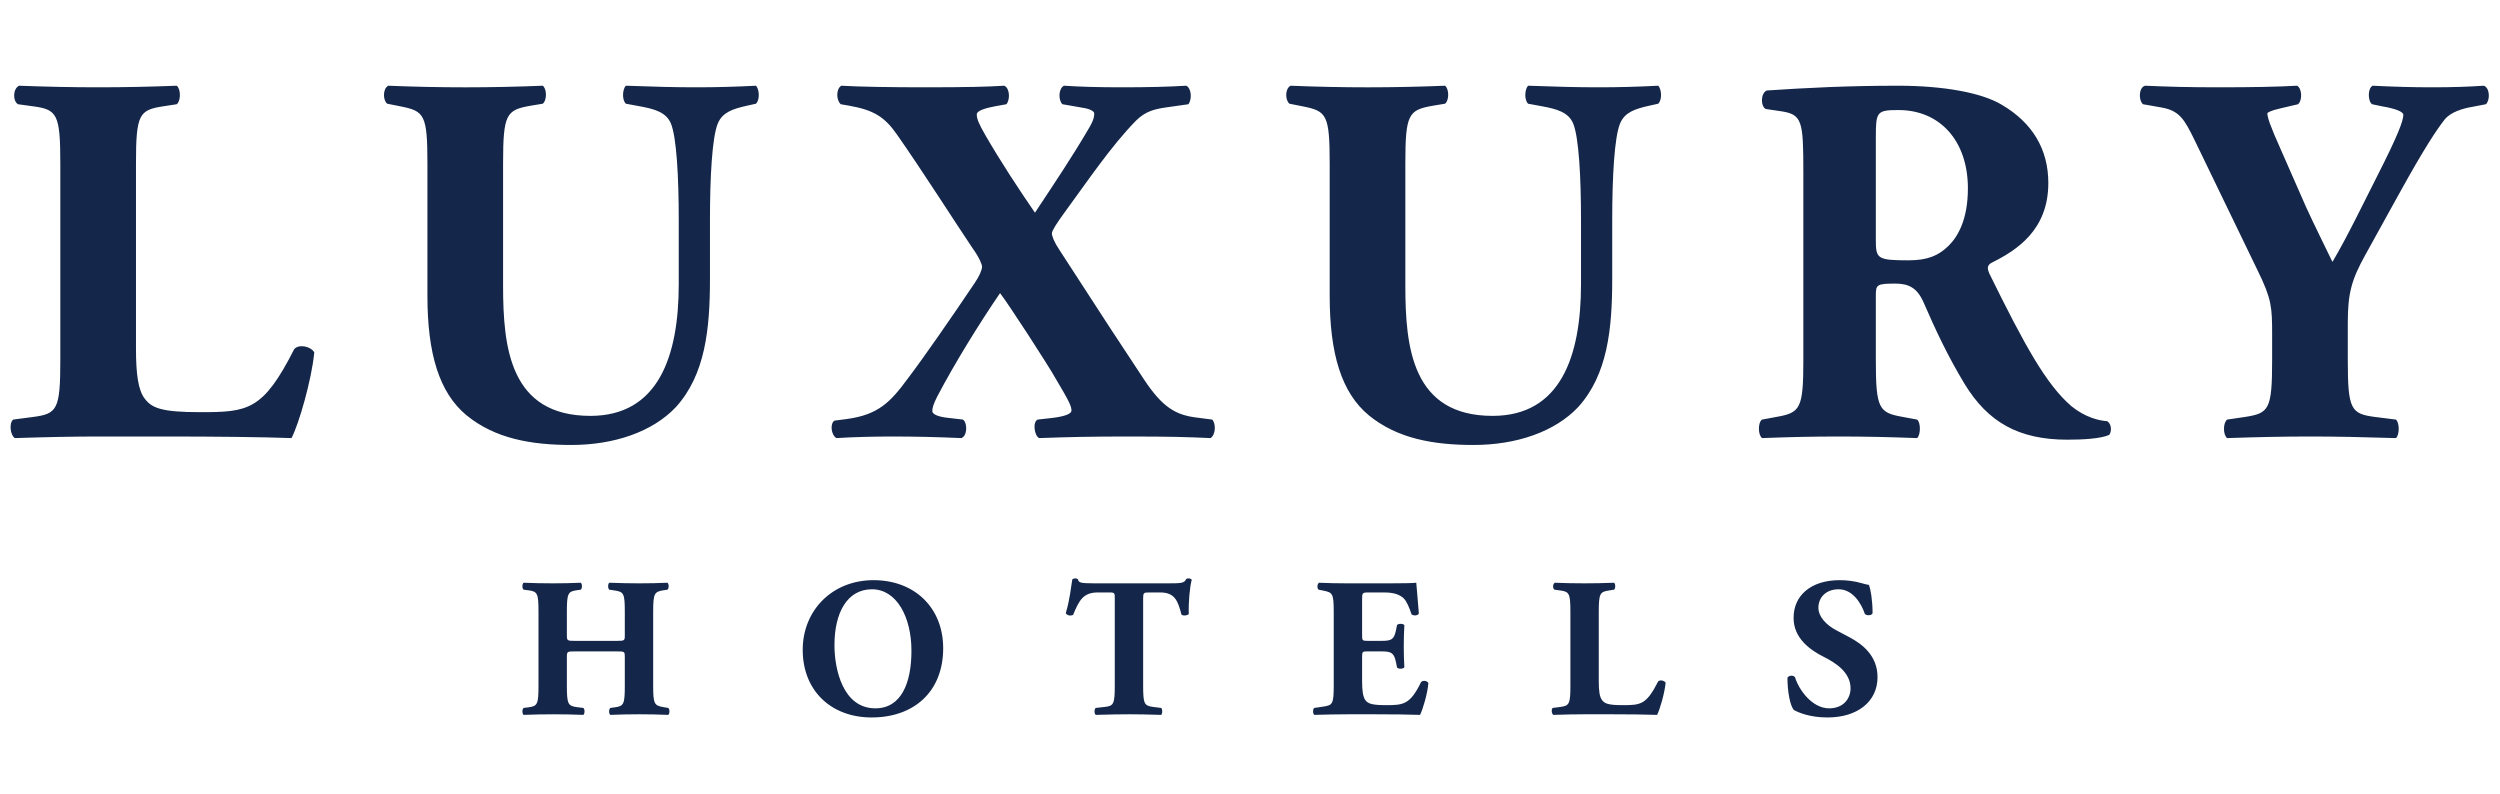
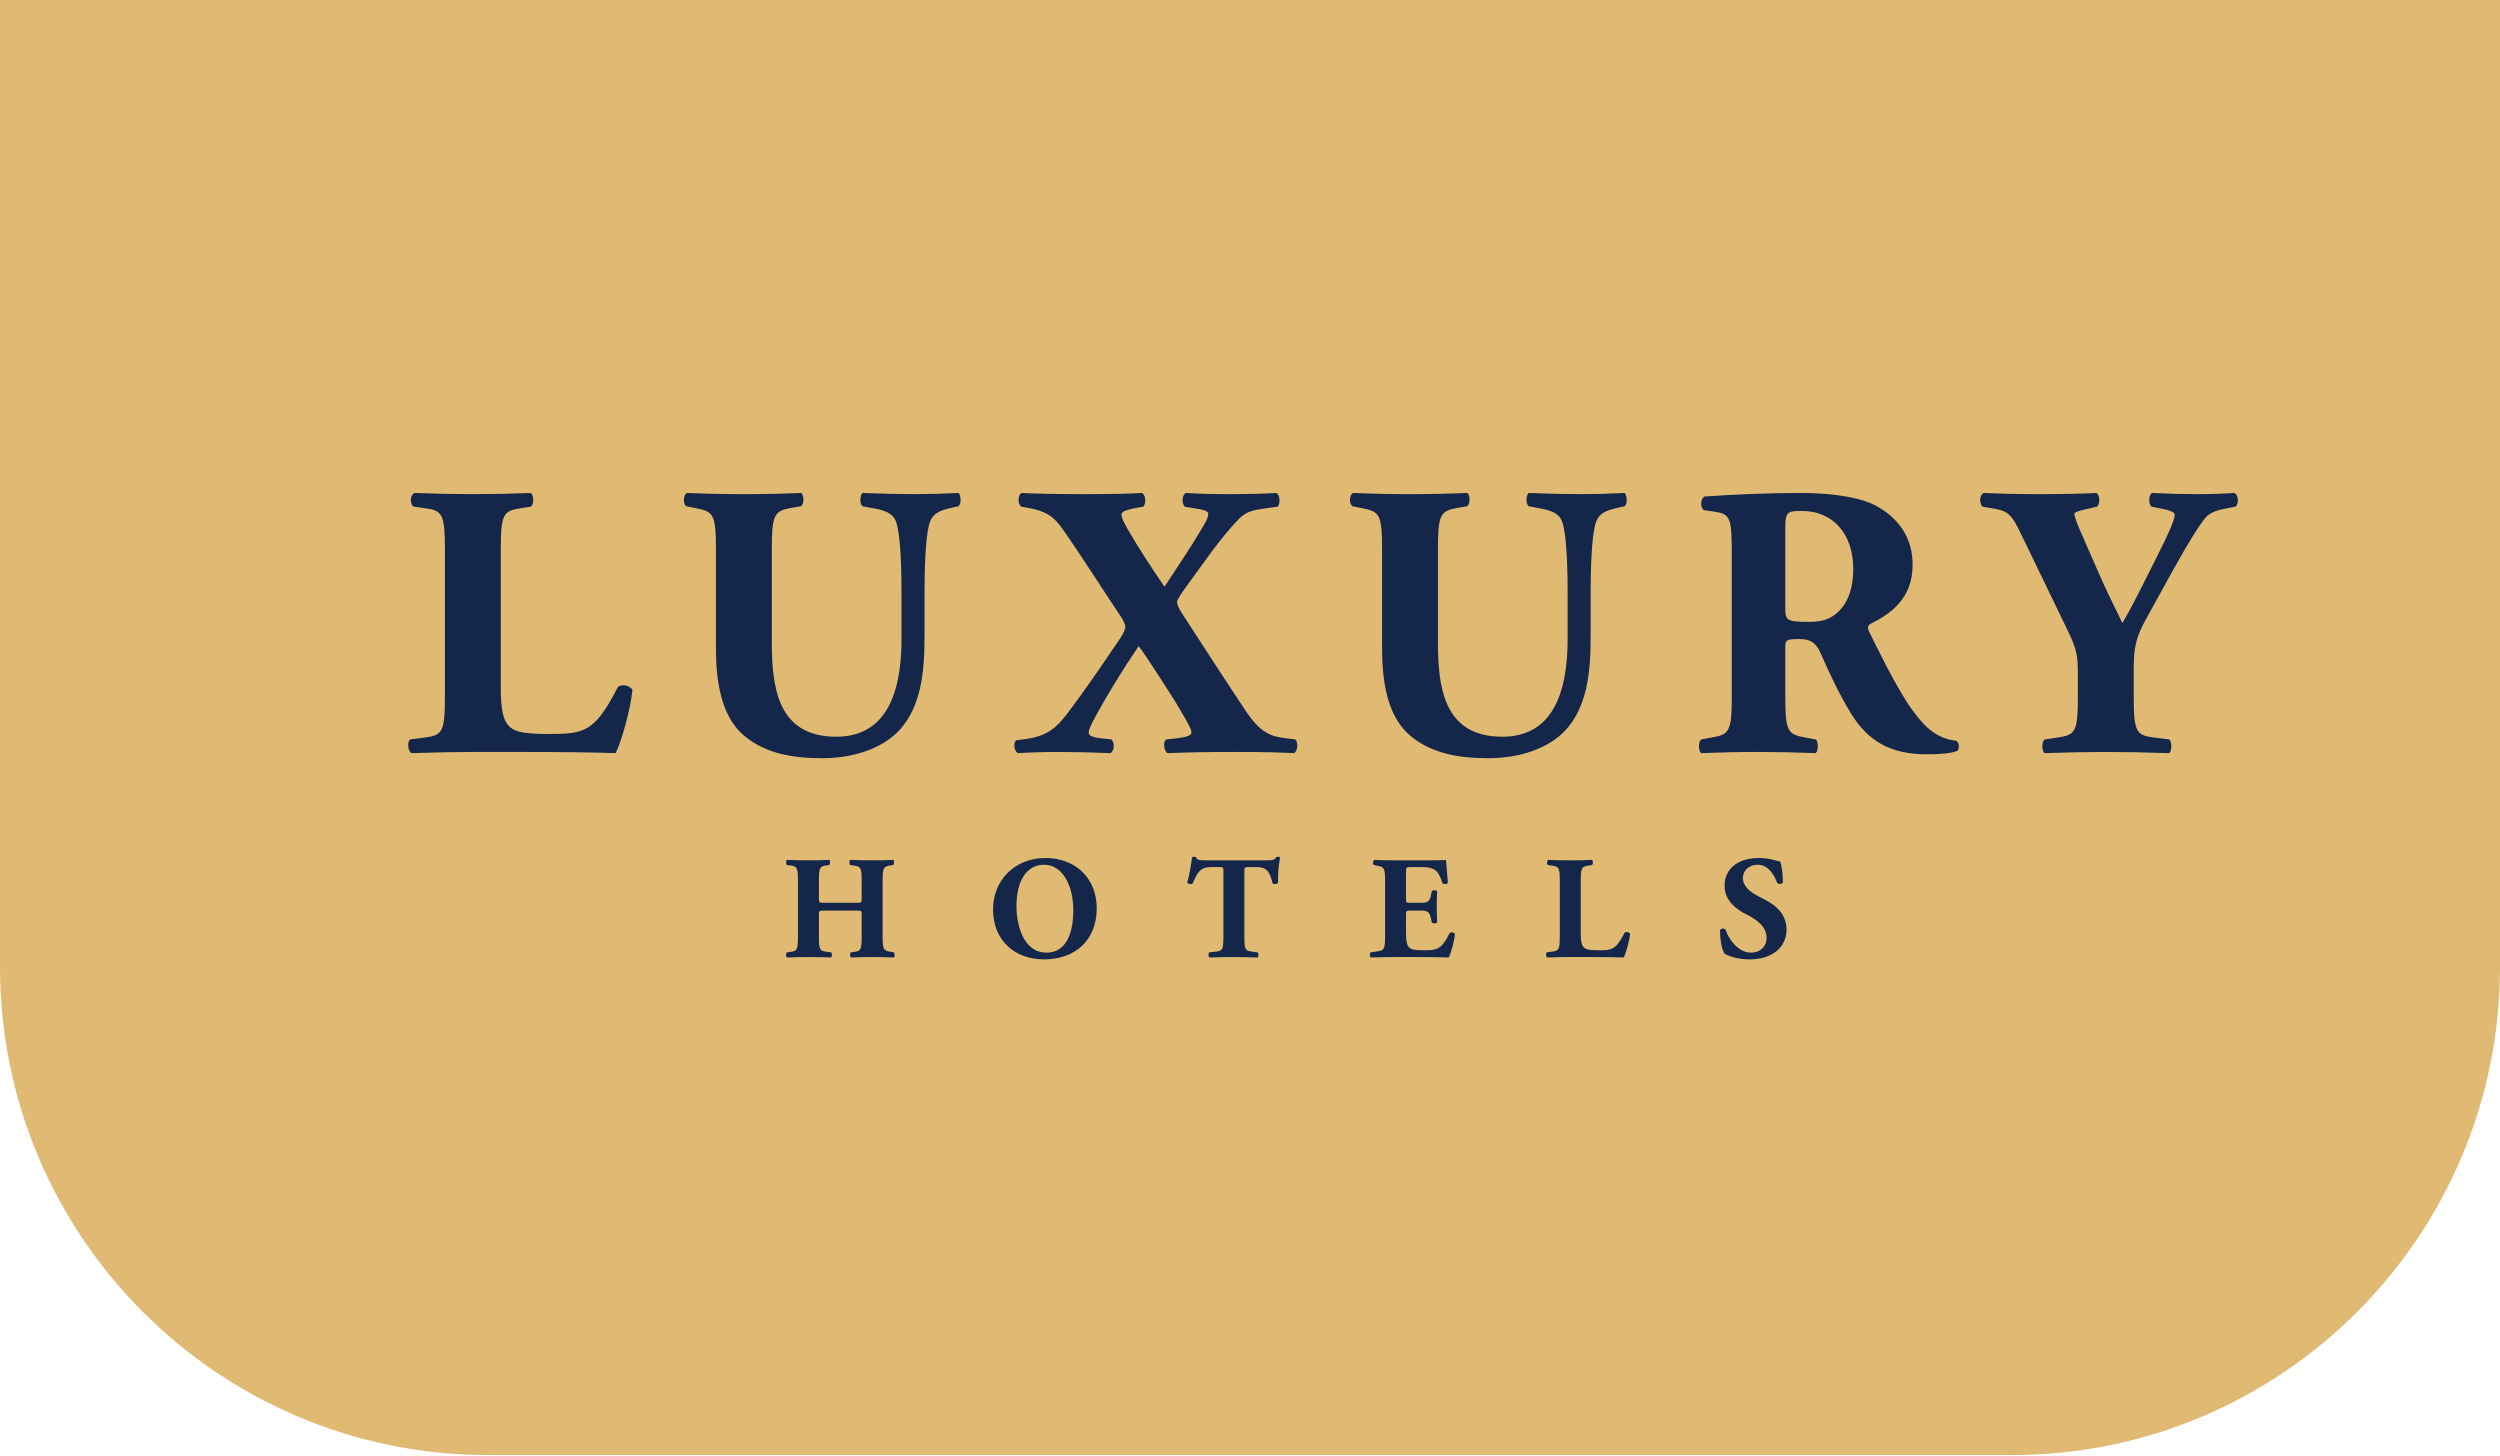
- <svg xmlns="http://www.w3.org/2000/svg" width="189" height="60" fill="none">
-   <path d="M46.605 49.245c.63 0 .63.015.63.435v2.16c0 1.395-.075 1.545-.765 1.635l-.33.045c-.12.09-.12.435 0 .525a52.976 52.976 0 0 1 4.38 0c.12-.09.12-.435 0-.525l-.36-.06c-.69-.12-.78-.225-.78-1.62v-5.58c0-1.395.09-1.53.78-1.635l.3-.045c.12-.09.12-.435 0-.525-.69.03-1.38.045-2.115.045-.72 0-1.455-.015-2.28-.045-.12.09-.12.435 0 .525l.405.06c.69.105.765.225.765 1.62V48c0 .435 0 .45-.63.45h-3.12c-.615 0-.63-.015-.63-.45v-1.74c0-1.395.09-1.545.735-1.635l.315-.045c.12-.09.12-.435 0-.525-.66.03-1.41.045-2.085.045-.72 0-1.5-.015-2.235-.045-.12.09-.12.435 0 .525l.36.045c.69.09.765.24.765 1.635v5.58c0 1.395-.075 1.545-.765 1.635l-.36.045c-.12.09-.12.435 0 .525a57.258 57.258 0 0 1 4.515 0c.12-.09.12-.435 0-.525l-.48-.06c-.675-.09-.765-.225-.765-1.62v-2.16c0-.42.015-.435.63-.435h3.12ZM66.04 43.86c-3.135 0-5.355 2.295-5.355 5.265 0 3.135 2.19 5.115 5.205 5.115 3.225 0 5.415-1.965 5.415-5.235 0-3.045-2.145-5.145-5.265-5.145Zm2.865 5.34c0 2.43-.765 4.35-2.73 4.35-2.445 0-3.09-2.94-3.09-4.77 0-2.505.99-4.23 2.835-4.23 1.86 0 2.985 2.085 2.985 4.65Zm15.372 2.64c0 1.395-.09 1.53-.765 1.605l-.675.075c-.12.09-.12.435 0 .525 1.05-.03 1.83-.045 2.55-.045.675 0 1.425.015 2.4.045.105-.09.105-.435 0-.525l-.6-.075c-.675-.09-.765-.21-.765-1.605v-6.615c0-.39.045-.435.405-.435h.9c1.125 0 1.335.705 1.59 1.665.075.12.48.09.555-.045-.03-.855.075-2.07.225-2.58a.32.32 0 0 0-.225-.105.375.375 0 0 0-.195.045c-.135.315-.36.33-1.35.33h-5.58c-1.14 0-1.185-.06-1.26-.315a.344.344 0 0 0-.21-.06c-.075 0-.15.03-.21.075-.105.585-.18 1.515-.495 2.55.09.195.375.225.555.135.45-1.095.765-1.695 1.86-1.695h.93c.36 0 .36.075.36.435v6.615Zm18.698-6.465c0-.555 0-.585.495-.585h1.2c.735 0 1.185.18 1.47.465.195.21.405.66.57 1.185.15.135.495.105.555-.06-.075-1.005-.18-2.085-.195-2.325-.195.03-1.05.045-2.01.045h-3.18c-.72 0-1.455-.015-2.16-.045-.15.09-.165.435-.03.525l.375.075c.675.135.765.225.765 1.59v5.595c0 1.38-.09 1.47-.765 1.575l-.705.105c-.12.075-.12.435 0 .525a95.43 95.43 0 0 1 2.58-.045h1.95c1.23 0 2.67.015 3.465.045.21-.405.57-1.62.63-2.4-.06-.18-.435-.24-.555-.075-.825 1.695-1.335 1.74-2.64 1.74-1.095 0-1.38-.12-1.575-.39-.18-.255-.24-.735-.24-1.425V49.71c0-.45.015-.465.42-.465h1.035c.78 0 .96.12 1.11.84l.075.375c.105.135.48.12.555-.015-.03-.48-.045-1.02-.045-1.59 0-.57.015-1.11.045-1.59-.075-.135-.45-.135-.555-.015l-.075.375c-.15.72-.33.825-1.11.825h-1.035c-.405 0-.42-.03-.42-.45v-2.625Zm17.892.885c0-1.395.09-1.515.765-1.62l.39-.06c.12-.09.12-.435 0-.525a55.927 55.927 0 0 1-4.47 0c-.18.09-.18.435-.03.525l.435.06c.675.09.765.225.765 1.62v5.58c0 1.395-.09 1.515-.765 1.605l-.57.075c-.12.09-.09.435.045.525.93-.03 1.68-.045 2.37-.045h2.01c1.23 0 2.67.015 3.465.045.21-.405.57-1.65.645-2.43-.105-.18-.45-.24-.57-.09-.885 1.74-1.305 1.785-2.67 1.785-1.095 0-1.365-.12-1.56-.375-.195-.24-.255-.72-.255-1.425v-5.25Zm21.074 4.935c0-1.65-1.185-2.52-2.115-3.015l-.99-.525c-.75-.39-1.365-1.02-1.365-1.71 0-.75.54-1.395 1.53-1.395 1.08 0 1.725 1.095 1.98 1.86.135.15.51.135.585-.045 0-1.005-.15-1.815-.27-2.145-.18-.03-.315-.06-.51-.12-.6-.18-1.215-.24-1.71-.24-2.175 0-3.495 1.17-3.48 2.865 0 1.485 1.185 2.385 2.265 2.925.9.45 2.04 1.17 2.04 2.385 0 .75-.51 1.515-1.62 1.515-1.275 0-2.28-1.38-2.58-2.355-.12-.165-.465-.15-.57.045 0 1.02.195 2.1.48 2.43.315.18 1.17.57 2.55.57 2.265 0 3.78-1.2 3.78-3.045ZM10.28 12.36c0-3.72.24-4.04 2.04-4.32l1.04-.16c.32-.24.32-1.16 0-1.4-2 .08-4 .12-5.92.12s-3.92-.04-6-.12c-.48.24-.48 1.16-.08 1.4l1.16.16c1.8.24 2.04.6 2.04 4.32v14.88c0 3.72-.24 4.04-2.04 4.28l-1.52.2c-.32.24-.24 1.16.12 1.4C3.6 33.04 5.6 33 7.44 33h5.36c3.28 0 7.12.04 9.24.12.56-1.08 1.52-4.4 1.72-6.48-.28-.48-1.2-.64-1.52-.24-2.36 4.64-3.48 4.76-7.12 4.76-2.92 0-3.64-.32-4.16-1-.52-.64-.68-1.92-.68-3.8v-14Zm22.033 10c0 4.36.88 7.32 2.96 9.04 2.16 1.76 4.88 2.24 7.92 2.24 3.24 0 6.16-1 7.92-2.88 2.2-2.44 2.56-5.88 2.56-9.64v-4.48c0-3.24.16-6.28.6-7.32.36-.84 1.12-1.08 2.16-1.32l.72-.16c.32-.32.24-1.12 0-1.36-1.52.08-3 .12-4.48.12-1.64 0-3.2-.04-5.36-.12-.24.24-.32 1.04 0 1.36l1.08.2c1.08.2 1.96.44 2.32 1.28.44 1.04.6 4.08.6 7.32v4.84c0 5.48-1.56 9.96-6.68 9.96-6.08 0-6.6-5.16-6.6-9.84v-9.24c0-3.72.24-4.04 2.04-4.36l.96-.16c.32-.24.32-1.12 0-1.36a140.762 140.762 0 0 1-11.68 0c-.44.24-.4 1.12-.08 1.36l1 .2c1.8.36 2.04.6 2.04 4.32v10Zm30.77 9.44c-.36.24-.24 1.12.16 1.32 1.2-.08 2.88-.12 4.2-.12 1.68 0 3.48.04 5.24.12.44-.16.48-1.12.12-1.4l-1.04-.12c-.84-.08-1.28-.28-1.28-.52s.08-.52.36-1.08c1.32-2.52 3.2-5.56 4.76-7.84.6.76 3.64 5.44 4.24 6.52 1 1.68 1.16 2.04 1.16 2.36 0 .24-.48.44-1.48.56l-1.08.12c-.4.2-.24 1.24.12 1.4 2.16-.08 3.96-.12 6.72-.12 3.24 0 4.48.04 6.24.12.4-.28.4-1.12.12-1.4l-1.24-.16c-1.52-.2-2.52-.76-3.92-2.88-1.44-2.16-3.4-5.16-6.4-9.8-.4-.6-.56-1.04-.56-1.24 0-.2.4-.8.8-1.36 1.88-2.56 3.64-5.2 5.56-7.16.72-.72 1.44-.88 2.28-1l1.68-.24c.28-.36.24-1.2-.16-1.4-1.28.08-2.92.12-4.84.12-1.88 0-3.16-.04-4.4-.12-.44.2-.44 1.12-.12 1.4l1.6.28c.52.08.8.28.8.4 0 .2 0 .48-.44 1.2-1.24 2.12-2.56 4.08-4.04 6.32-1.24-1.8-2.68-4-3.76-5.88-.48-.84-.64-1.2-.64-1.56 0-.28.72-.48 1.36-.6l.88-.16c.28-.32.28-1.2-.16-1.4-1.24.08-2.84.12-6.08.12-2.44 0-4.96-.04-6.24-.12-.4.24-.4 1.08-.04 1.4l.68.12c1.8.32 2.64.84 3.56 2.16 1.88 2.68 4.4 6.64 5.72 8.6.52.72.72 1.24.72 1.4 0 .24-.2.72-.56 1.24-1.72 2.56-3.88 5.68-5.04 7.2-1.32 1.8-2.24 2.76-4.64 3.08l-.92.12Zm37.441-9.44c0 4.36.88 7.32 2.96 9.04 2.16 1.76 4.88 2.24 7.92 2.24 3.24 0 6.16-1 7.92-2.88 2.2-2.44 2.56-5.88 2.56-9.64v-4.48c0-3.24.16-6.28.6-7.32.36-.84 1.12-1.08 2.16-1.32l.72-.16c.32-.32.24-1.12 0-1.36-1.52.08-3 .12-4.48.12-1.64 0-3.2-.04-5.36-.12-.24.24-.32 1.04 0 1.36l1.08.2c1.08.2 1.96.44 2.32 1.28.44 1.04.6 4.08.6 7.32v4.84c0 5.48-1.56 9.96-6.68 9.96-6.08 0-6.6-5.16-6.6-9.84v-9.24c0-3.72.24-4.04 2.04-4.36l.96-.16c.32-.24.32-1.12 0-1.36a140.762 140.762 0 0 1-11.68 0c-.44.24-.4 1.12-.08 1.36l1 .2c1.8.36 2.04.6 2.04 4.32v10Zm35.809 4.88c0 3.68-.24 3.96-2.04 4.28l-1.08.2c-.32.2-.32 1.16 0 1.4 2.08-.08 3.84-.12 5.84-.12 1.92 0 3.76.04 5.88.12.28-.24.28-1.2 0-1.4l-1.08-.2c-1.8-.32-2.04-.6-2.04-4.28v-4.92c0-.8.08-.88 1.48-.88 1 0 1.64.32 2.12 1.4.92 2.12 1.84 4.08 3.12 6.2 1.76 2.88 4.08 4.2 7.76 4.2 1.24 0 2.52-.08 3.16-.36.2-.24.2-.84-.16-1.04-.6-.04-1.64-.28-2.68-1.12-1.92-1.64-3.56-4.64-6.2-10-.2-.44-.2-.68.2-.88 1.84-.92 4.24-2.44 4.24-6 0-2.56-1.2-4.56-3.52-5.92-1.52-.92-4.44-1.44-7.84-1.44-3.8 0-6.92.16-9.92.36-.48.2-.48 1.2-.08 1.4l1.08.16c1.68.24 1.76.68 1.76 4.68v14.16Zm5.48-16.88c0-1.92.08-2.04 1.72-2.04 3.12 0 5.24 2.32 5.24 5.92 0 2.36-.76 3.64-1.44 4.32-.76.76-1.6 1.12-3.04 1.12-2.36 0-2.48-.12-2.48-1.52v-7.8Zm35.68 14.08c0-2.28.28-3.28 1.32-5.16l2.52-4.56c1.92-3.48 2.88-4.92 3.48-5.68.44-.56 1.36-.84 2.08-.96l1.04-.2c.32-.28.32-1.24-.16-1.4-1.16.08-2.4.12-3.92.12-1.44 0-2.88-.04-4.48-.12-.4.2-.36 1.2-.04 1.4l.76.16c.96.16 1.6.4 1.6.64 0 .48-.48 1.68-1.92 4.52-1.04 2.04-2.28 4.64-3.44 6.6-.48-1-1.4-2.84-2-4.16l-1.88-4.28c-.84-1.88-1.04-2.48-1.04-2.8 0-.04.24-.2.96-.36l1.36-.32c.36-.32.28-1.24-.08-1.4-1.36.08-3.4.12-5.841.12-2.36 0-3.839-.04-5.64-.12-.48.12-.52 1.08-.16 1.4l1.361.24c1.4.24 1.76.88 2.56 2.52l4.76 9.84c1.04 2.12 1.08 2.76 1.08 4.76v2c0 3.72-.24 4-2.04 4.28l-1.36.2c-.32.24-.32 1.16 0 1.4 2.36-.08 4.36-.12 6.28-.12s3.88.04 6.48.12c.28-.24.28-1.16 0-1.4l-1.6-.2c-1.8-.24-2.04-.56-2.04-4.28v-2.8Z" fill="#14274A" />
+ <svg xmlns="http://www.w3.org/2000/svg" width="256" height="149" fill="none">
+   <path d="M0 0h256v99a49.997 49.997 0 0 1-50 50H50A50 50 0 0 1 0 99V0Z" fill="#E0B973" />
+   <path d="M87.605 93.245c.63 0 .63.015.63.435v2.16c0 1.395-.075 1.545-.765 1.635l-.33.045c-.12.09-.12.435 0 .525a52.976 52.976 0 0 1 4.38 0c.12-.09.12-.435 0-.525l-.36-.06c-.69-.12-.78-.225-.78-1.62v-5.58c0-1.395.09-1.53.78-1.635l.3-.045c.12-.09.12-.435 0-.525-.69.03-1.38.045-2.115.045-.72 0-1.455-.015-2.28-.045-.12.09-.12.435 0 .525l.405.06c.69.105.765.225.765 1.62V92c0 .435 0 .45-.63.45h-3.12c-.615 0-.63-.015-.63-.45v-1.74c0-1.395.09-1.545.735-1.635l.315-.045c.12-.09.12-.435 0-.525-.66.03-1.41.045-2.085.045-.72 0-1.5-.015-2.235-.045-.12.09-.12.435 0 .525l.36.045c.69.09.765.24.765 1.635v5.58c0 1.395-.075 1.545-.765 1.635l-.36.045c-.12.09-.12.435 0 .525a57.258 57.258 0 0 1 4.515 0c.12-.09.12-.435 0-.525l-.48-.06c-.675-.09-.765-.225-.765-1.62v-2.16c0-.42.015-.435.63-.435h3.12Zm19.435-5.385c-3.135 0-5.355 2.295-5.355 5.265 0 3.135 2.19 5.115 5.205 5.115 3.225 0 5.415-1.965 5.415-5.235 0-3.045-2.145-5.145-5.265-5.145Zm2.865 5.34c0 2.43-.765 4.35-2.73 4.35-2.445 0-3.09-2.94-3.09-4.77 0-2.505.99-4.23 2.835-4.23 1.86 0 2.985 2.085 2.985 4.65Zm15.372 2.64c0 1.395-.09 1.53-.765 1.605l-.675.075c-.12.09-.12.435 0 .525 1.05-.03 1.83-.045 2.55-.045.675 0 1.425.015 2.4.045.105-.09.105-.435 0-.525l-.6-.075c-.675-.09-.765-.21-.765-1.605v-6.615c0-.39.045-.435.405-.435h.9c1.125 0 1.335.705 1.59 1.665.075.12.48.09.555-.045-.03-.855.075-2.07.225-2.58a.32.32 0 0 0-.225-.105.375.375 0 0 0-.195.045c-.135.315-.36.33-1.35.33h-5.58c-1.14 0-1.185-.06-1.26-.315a.344.344 0 0 0-.21-.06c-.075 0-.15.03-.21.075-.105.585-.18 1.515-.495 2.55.09.195.375.225.555.135.45-1.095.765-1.695 1.86-1.695h.93c.36 0 .36.075.36.435v6.615Zm18.698-6.465c0-.555 0-.585.495-.585h1.2c.735 0 1.185.18 1.47.465.195.21.405.66.57 1.185.15.135.495.105.555-.06-.075-1.005-.18-2.085-.195-2.325-.195.03-1.05.045-2.01.045h-3.18c-.72 0-1.455-.015-2.16-.045-.15.09-.165.435-.03.525l.375.075c.675.135.765.225.765 1.59v5.595c0 1.38-.09 1.47-.765 1.575l-.705.105c-.12.075-.12.435 0 .525 1.125-.03 1.86-.045 2.58-.045h1.95c1.23 0 2.67.015 3.465.045.21-.405.57-1.62.63-2.4-.06-.18-.435-.24-.555-.075-.825 1.695-1.335 1.74-2.64 1.74-1.095 0-1.38-.12-1.575-.39-.18-.255-.24-.735-.24-1.425V93.71c0-.45.015-.465.42-.465h1.035c.78 0 .96.12 1.11.84l.075.375c.105.135.48.12.555-.015-.03-.48-.045-1.02-.045-1.59 0-.57.015-1.11.045-1.59-.075-.135-.45-.135-.555-.015l-.075.375c-.15.72-.33.825-1.11.825h-1.035c-.405 0-.42-.03-.42-.45v-2.625Zm17.892.885c0-1.395.09-1.515.765-1.62l.39-.06c.12-.09.12-.435 0-.525a55.927 55.927 0 0 1-4.47 0c-.18.09-.18.435-.03.525l.435.06c.675.09.765.225.765 1.62v5.58c0 1.395-.09 1.515-.765 1.605l-.57.075c-.12.09-.09.435.045.525.93-.03 1.68-.045 2.37-.045h2.01c1.23 0 2.67.015 3.465.045.21-.405.57-1.65.645-2.43-.105-.18-.45-.24-.57-.09-.885 1.74-1.305 1.785-2.67 1.785-1.095 0-1.365-.12-1.56-.375-.195-.24-.255-.72-.255-1.425v-5.25Zm21.074 4.935c0-1.65-1.185-2.52-2.115-3.015l-.99-.525c-.75-.39-1.365-1.02-1.365-1.71 0-.75.54-1.395 1.53-1.395 1.08 0 1.725 1.095 1.98 1.86.135.15.51.135.585-.045 0-1.005-.15-1.815-.27-2.145-.18-.03-.315-.06-.51-.12-.6-.18-1.215-.24-1.71-.24-2.175 0-3.495 1.17-3.48 2.865 0 1.485 1.185 2.385 2.265 2.925.9.45 2.04 1.17 2.04 2.385 0 .75-.51 1.515-1.62 1.515-1.275 0-2.28-1.38-2.58-2.355-.12-.165-.465-.15-.57.045 0 1.02.195 2.1.48 2.43.315.18 1.17.57 2.55.57 2.265 0 3.78-1.2 3.78-3.045ZM51.28 56.36c0-3.72.24-4.04 2.04-4.32l1.04-.16c.32-.24.32-1.16 0-1.4-2 .08-4 .12-5.92.12s-3.92-.04-6-.12c-.48.24-.48 1.16-.08 1.4l1.16.16c1.8.24 2.04.6 2.04 4.32v14.88c0 3.72-.24 4.04-2.04 4.28l-1.52.2c-.32.24-.24 1.16.12 1.4 2.48-.08 4.48-.12 6.32-.12h5.36c3.28 0 7.12.04 9.24.12.56-1.08 1.52-4.4 1.72-6.48-.28-.48-1.2-.64-1.52-.24-2.36 4.64-3.48 4.76-7.12 4.76-2.92 0-3.64-.32-4.16-1-.52-.64-.68-1.92-.68-3.8v-14Zm22.033 10c0 4.36.88 7.32 2.96 9.04 2.16 1.76 4.88 2.24 7.92 2.24 3.24 0 6.16-1 7.92-2.88 2.2-2.44 2.56-5.88 2.56-9.64v-4.48c0-3.24.16-6.28.6-7.32.36-.84 1.12-1.08 2.16-1.32l.72-.16c.32-.32.24-1.12 0-1.36-1.52.08-3 .12-4.48.12-1.64 0-3.2-.04-5.36-.12-.24.24-.32 1.04 0 1.36l1.08.2c1.08.2 1.96.44 2.32 1.28.44 1.04.6 4.08.6 7.32v4.84c0 5.48-1.56 9.96-6.68 9.96-6.08 0-6.6-5.16-6.6-9.84v-9.24c0-3.72.24-4.04 2.04-4.36l.96-.16c.32-.24.32-1.12 0-1.36a140.762 140.762 0 0 1-11.68 0c-.44.24-.4 1.12-.08 1.36l1 .2c1.8.36 2.04.6 2.04 4.32v10Zm30.769 9.44c-.36.24-.24 1.12.16 1.32a70.61 70.61 0 0 1 4.201-.12c1.68 0 3.48.04 5.24.12.44-.16.48-1.12.12-1.4l-1.04-.12c-.84-.08-1.28-.28-1.28-.52s.08-.52.36-1.08c1.32-2.52 3.2-5.56 4.76-7.84.6.76 3.64 5.44 4.24 6.52 1 1.68 1.16 2.04 1.16 2.36 0 .24-.48.44-1.48.56l-1.08.12c-.4.2-.24 1.24.12 1.4 2.16-.08 3.96-.12 6.72-.12 3.24 0 4.48.04 6.24.12.4-.28.4-1.12.12-1.4l-1.24-.16c-1.52-.2-2.52-.76-3.92-2.88-1.44-2.16-3.4-5.16-6.4-9.8-.4-.6-.56-1.04-.56-1.24 0-.2.4-.8.8-1.36 1.88-2.56 3.64-5.2 5.56-7.16.72-.72 1.44-.88 2.28-1l1.68-.24c.28-.36.24-1.2-.16-1.4-1.28.08-2.92.12-4.84.12-1.88 0-3.16-.04-4.4-.12-.44.2-.44 1.12-.12 1.4l1.6.28c.52.08.8.28.8.4 0 .2 0 .48-.44 1.2-1.24 2.12-2.56 4.08-4.04 6.32-1.24-1.8-2.68-4-3.76-5.88-.48-.84-.641-1.2-.641-1.56 0-.28.721-.48 1.361-.6l.88-.16c.28-.32.28-1.2-.16-1.4-1.24.08-2.84.12-6.08.12-2.44 0-4.961-.04-6.24-.12-.401.24-.401 1.08-.041 1.4l.681.12c1.8.32 2.64.84 3.56 2.16 1.88 2.68 4.4 6.64 5.72 8.6.52.72.72 1.24.72 1.4 0 .24-.2.72-.56 1.24-1.72 2.56-3.88 5.68-5.04 7.2-1.32 1.8-2.24 2.76-4.64 3.08l-.921.12Zm37.442-9.44c0 4.36.88 7.32 2.96 9.04 2.16 1.76 4.88 2.24 7.92 2.24 3.24 0 6.16-1 7.92-2.88 2.2-2.44 2.56-5.88 2.56-9.64v-4.48c0-3.24.16-6.28.6-7.32.36-.84 1.12-1.08 2.16-1.32l.72-.16c.32-.32.24-1.12 0-1.36-1.52.08-3 .12-4.48.12-1.64 0-3.2-.04-5.36-.12-.24.24-.32 1.04 0 1.36l1.08.2c1.08.2 1.96.44 2.32 1.28.44 1.04.6 4.08.6 7.32v4.84c0 5.48-1.56 9.96-6.68 9.96-6.08 0-6.6-5.16-6.6-9.84v-9.24c0-3.72.24-4.04 2.04-4.36l.96-.16c.32-.24.32-1.12 0-1.36a140.762 140.762 0 0 1-11.68 0c-.44.24-.4 1.12-.08 1.36l1 .2c1.8.36 2.04.6 2.04 4.32v10Zm35.809 4.88c0 3.68-.24 3.96-2.04 4.28l-1.08.2c-.32.2-.32 1.16 0 1.4 2.08-.08 3.84-.12 5.84-.12 1.92 0 3.76.04 5.88.12.28-.24.28-1.2 0-1.4l-1.08-.2c-1.8-.32-2.04-.6-2.04-4.28v-4.92c0-.8.08-.88 1.48-.88 1 0 1.64.32 2.12 1.4.92 2.12 1.84 4.08 3.12 6.2 1.76 2.88 4.08 4.2 7.76 4.2 1.24 0 2.52-.08 3.16-.36.2-.24.2-.84-.16-1.04-.6-.04-1.64-.28-2.68-1.12-1.92-1.64-3.56-4.64-6.2-10-.2-.44-.2-.68.2-.88 1.84-.92 4.24-2.44 4.24-6 0-2.56-1.2-4.56-3.52-5.92-1.52-.92-4.44-1.44-7.84-1.44-3.8 0-6.92.16-9.92.36-.48.2-.48 1.2-.08 1.4l1.08.16c1.68.24 1.76.68 1.76 4.68v14.16Zm5.48-16.88c0-1.92.08-2.04 1.72-2.04 3.12 0 5.24 2.32 5.24 5.92 0 2.36-.76 3.64-1.44 4.32-.76.76-1.6 1.12-3.04 1.12-2.36 0-2.48-.12-2.48-1.52v-7.8Zm35.68 14.08c0-2.28.28-3.28 1.32-5.16l2.52-4.56c1.92-3.48 2.88-4.92 3.48-5.68.44-.56 1.36-.84 2.08-.96l1.04-.2c.32-.28.32-1.24-.16-1.4-1.16.08-2.4.12-3.92.12-1.44 0-2.88-.04-4.48-.12-.4.2-.36 1.2-.04 1.4l.76.16c.96.16 1.6.4 1.6.64 0 .48-.48 1.68-1.92 4.52-1.04 2.04-2.28 4.64-3.44 6.6-.48-1-1.4-2.84-2-4.16l-1.88-4.28c-.84-1.88-1.04-2.48-1.04-2.8 0-.04.24-.2.96-.36l1.36-.32c.36-.32.28-1.24-.08-1.4-1.36.08-3.4.12-5.841.12-2.36 0-3.839-.04-5.64-.12-.48.12-.52 1.08-.16 1.4l1.361.24c1.4.24 1.76.88 2.56 2.52l4.76 9.84c1.04 2.12 1.08 2.76 1.08 4.76v2c0 3.72-.24 4-2.04 4.28l-1.36.2c-.32.24-.32 1.16 0 1.4 2.36-.08 4.36-.12 6.28-.12s3.88.04 6.48.12c.28-.24.28-1.16 0-1.4l-1.6-.2c-1.8-.24-2.04-.56-2.04-4.28v-2.8Z" fill="#14274A" />
</svg>
